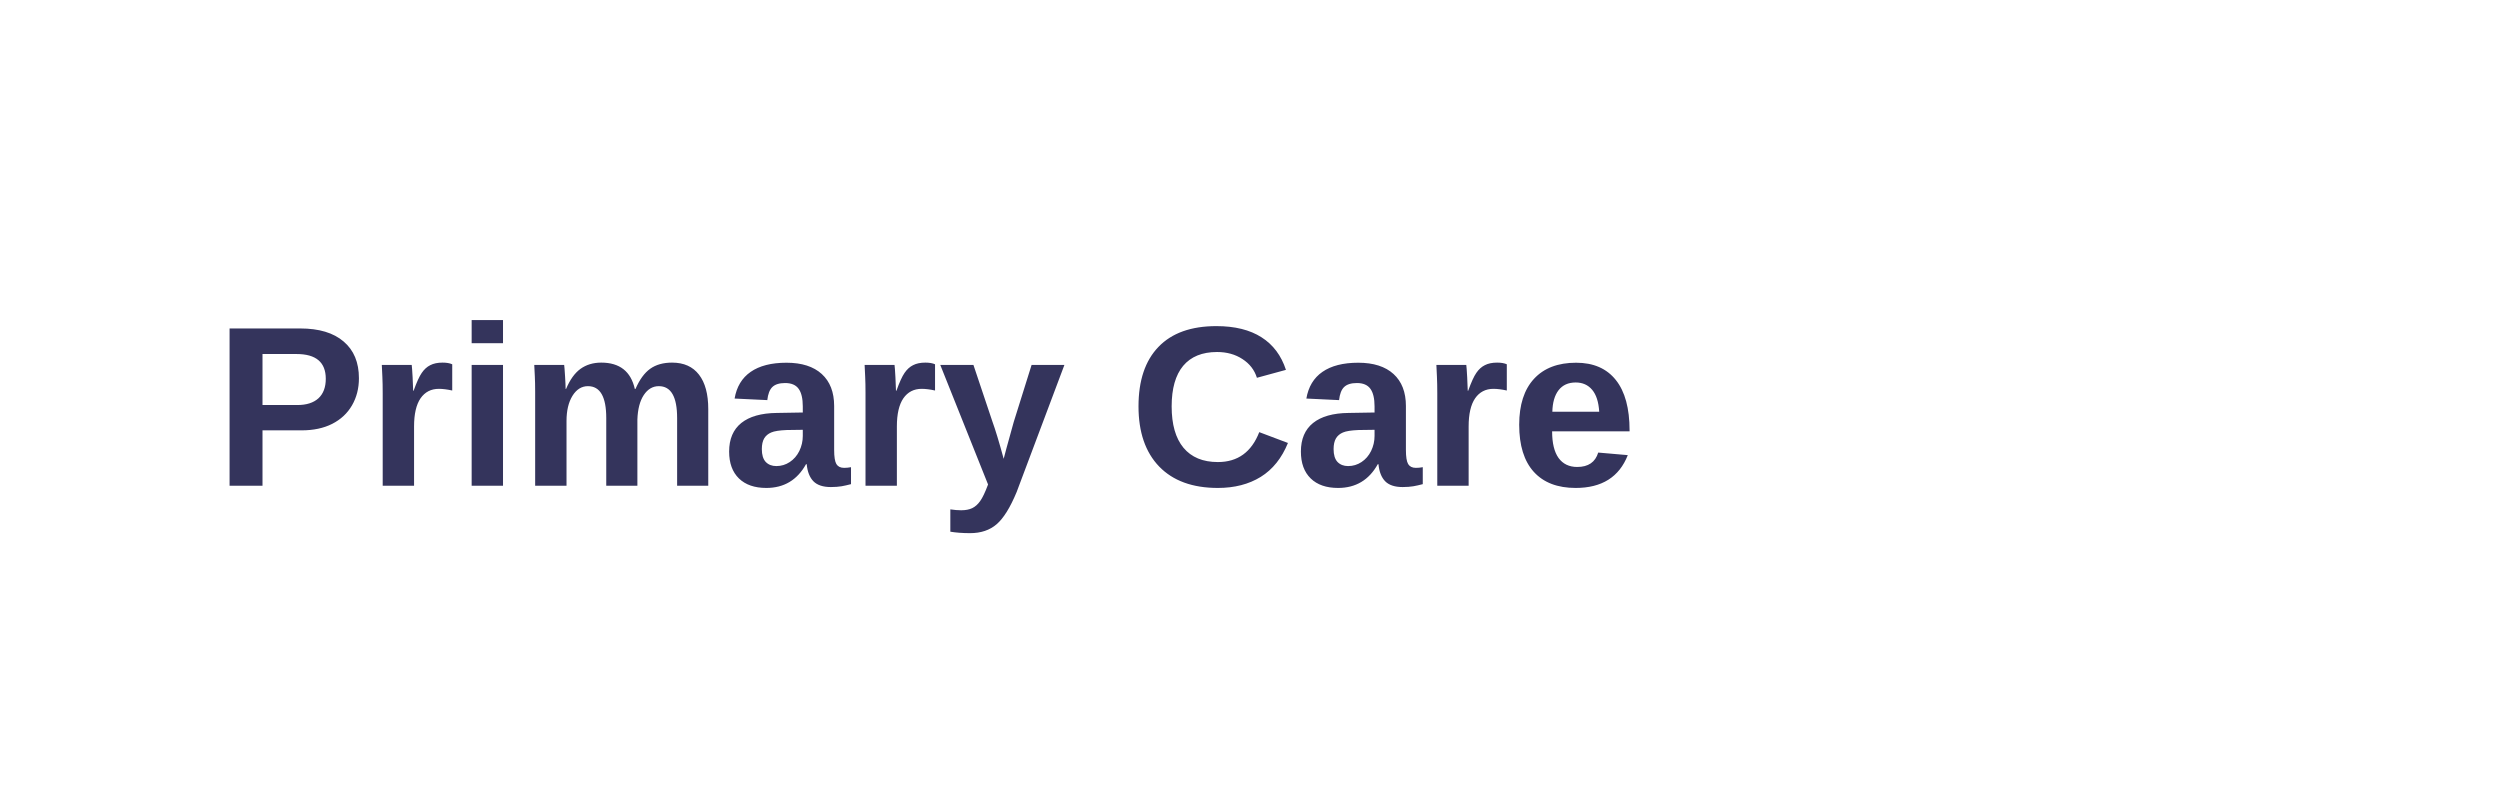
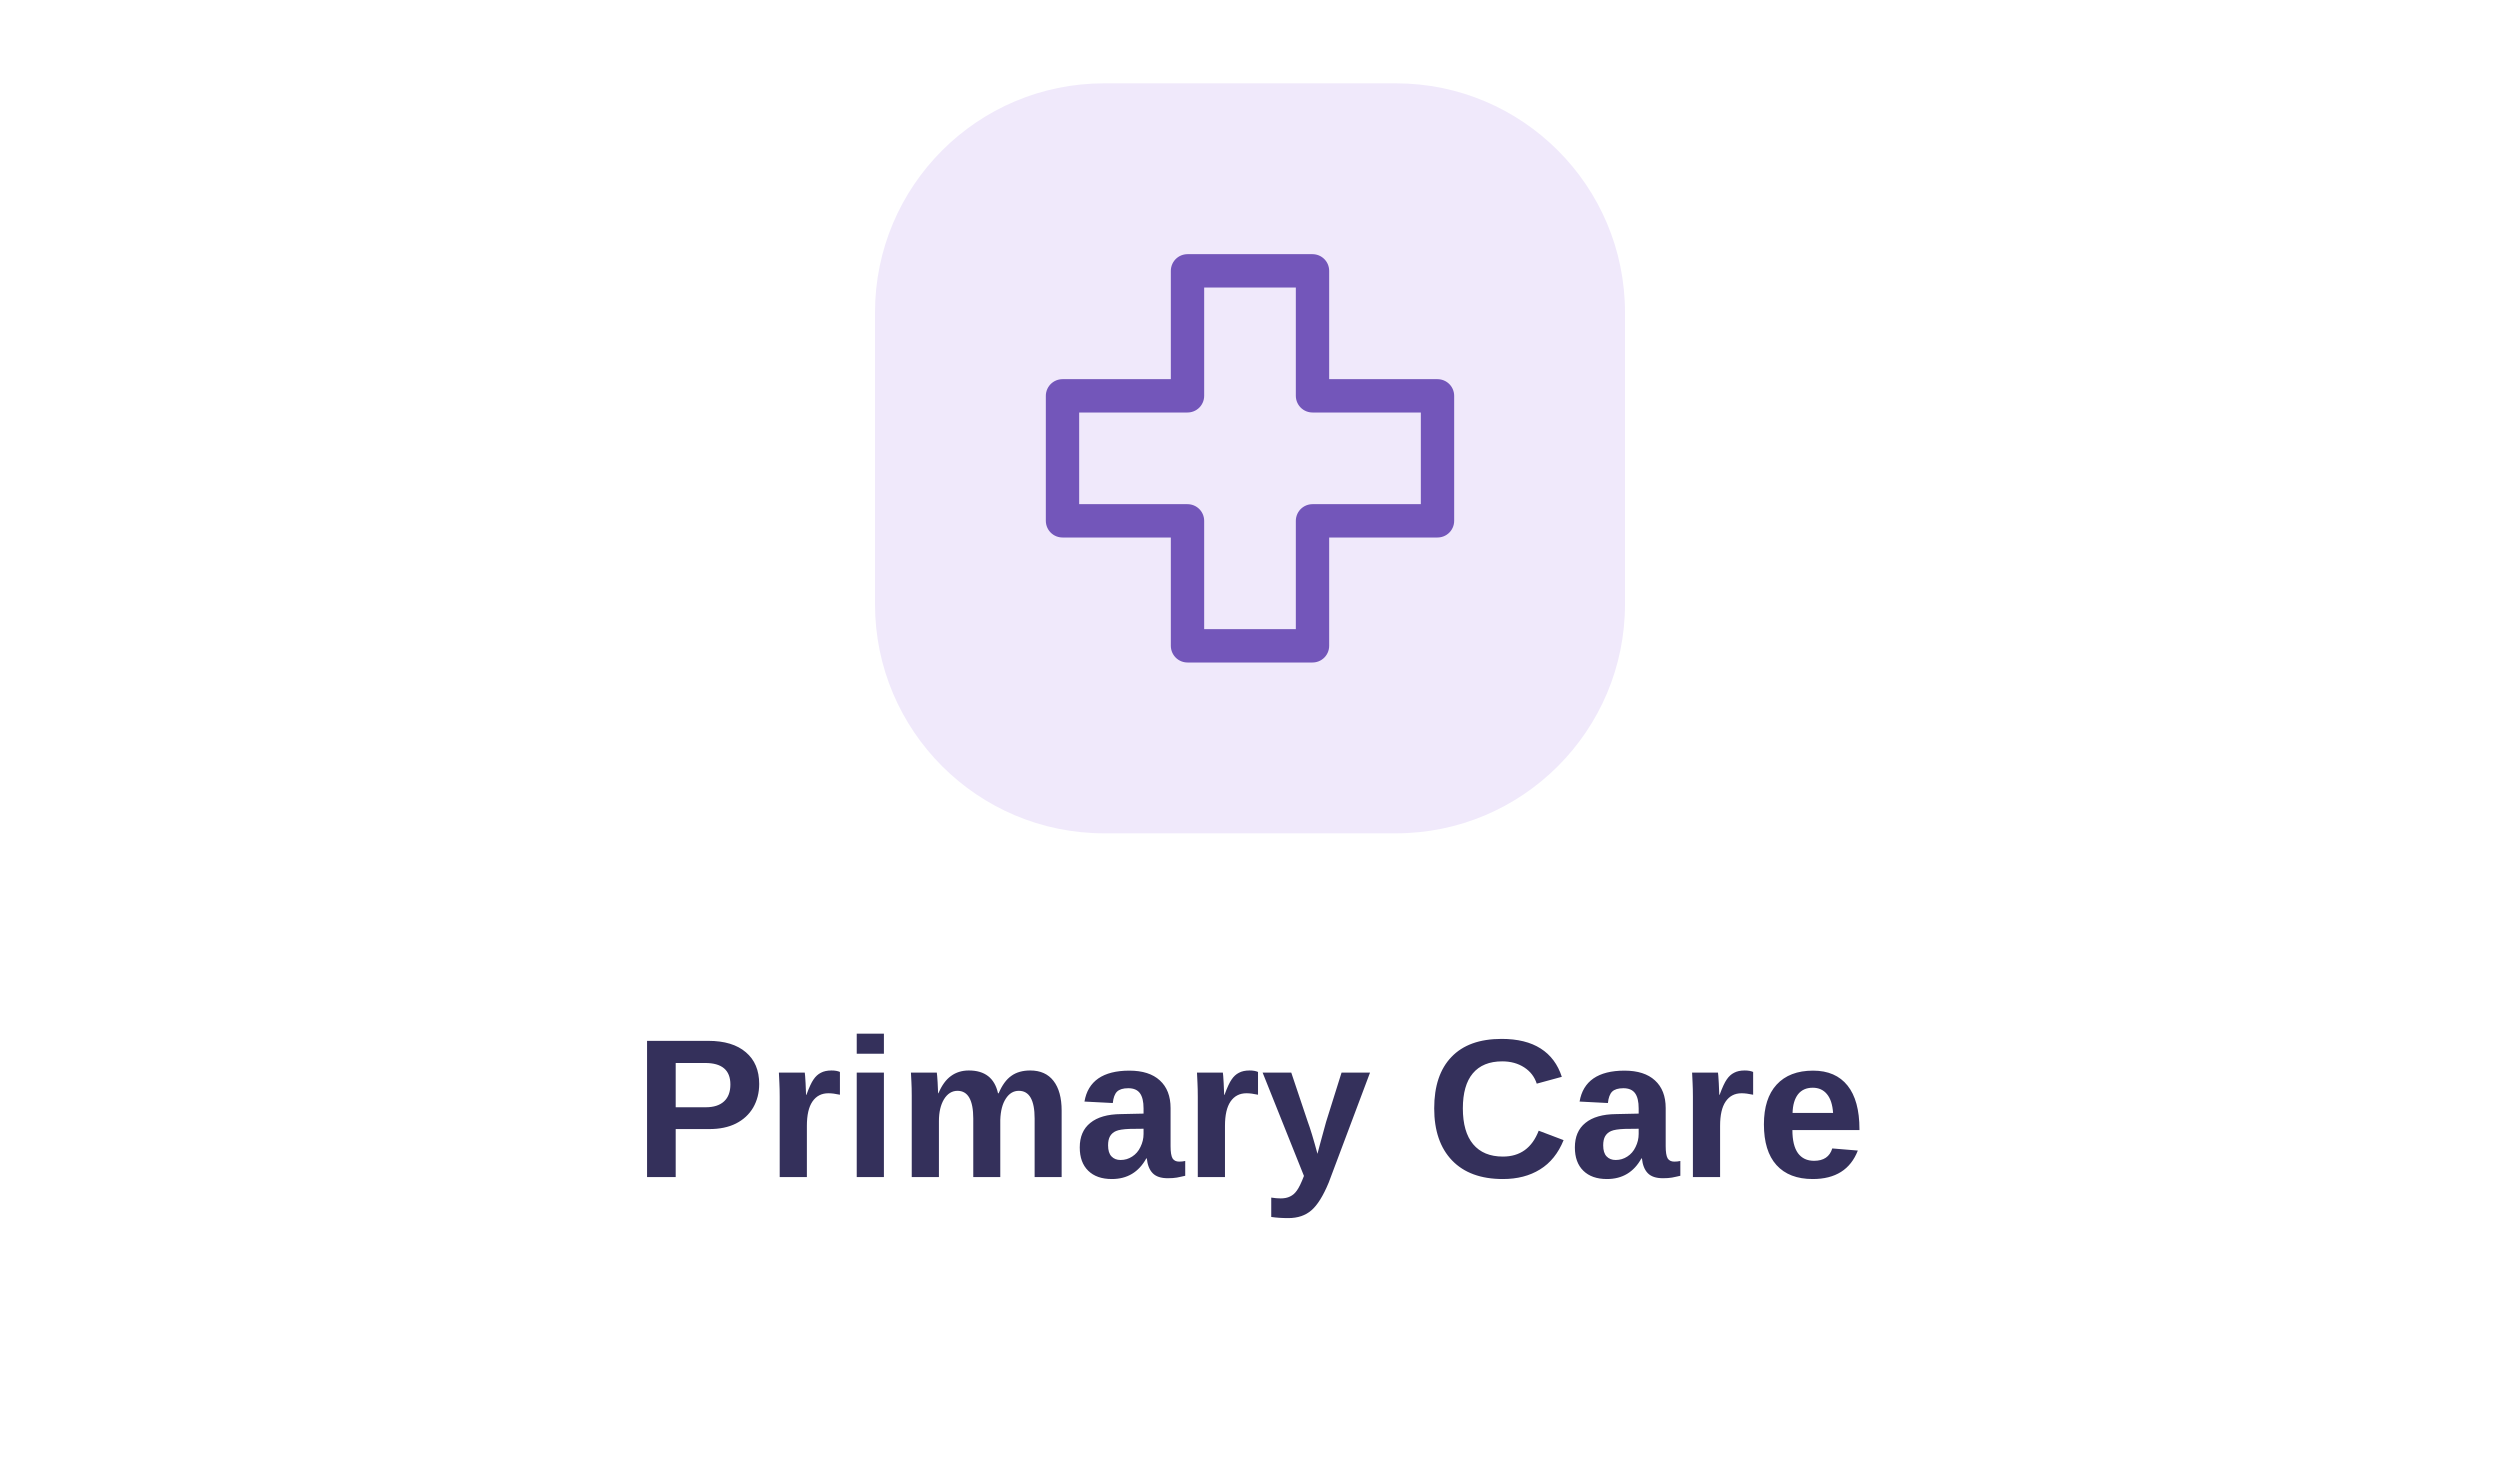
- <svg xmlns="http://www.w3.org/2000/svg" width="350" height="110" viewBox="0 0 350 110">
-   <text x="30" y="68" fill="#34345c" font-family="Arial,sans-serif" font-size="32" font-weight="700">Primary Care</text>
+ <svg xmlns="http://www.w3.org/2000/svg" width="240" height="140" viewBox="0 0 240 140">
+   <rect x="84" y="8" width="72" height="72" rx="22" fill="#f0e9fb" />
+   <g transform="translate(96 20) scale(2)" fill="none" stroke="#7356ba" stroke-width="1.6" stroke-linecap="round" stroke-linejoin="round">
+     <path d="M9 3h6v6h6v6h-6v6H9v-6H3V9h6Z" />
+   </g>
+   <text x="120" y="113" text-anchor="middle" fill="#34305b" font-family="Arial,sans-serif" font-size="19" font-weight="600">Primary Care</text>
</svg>
